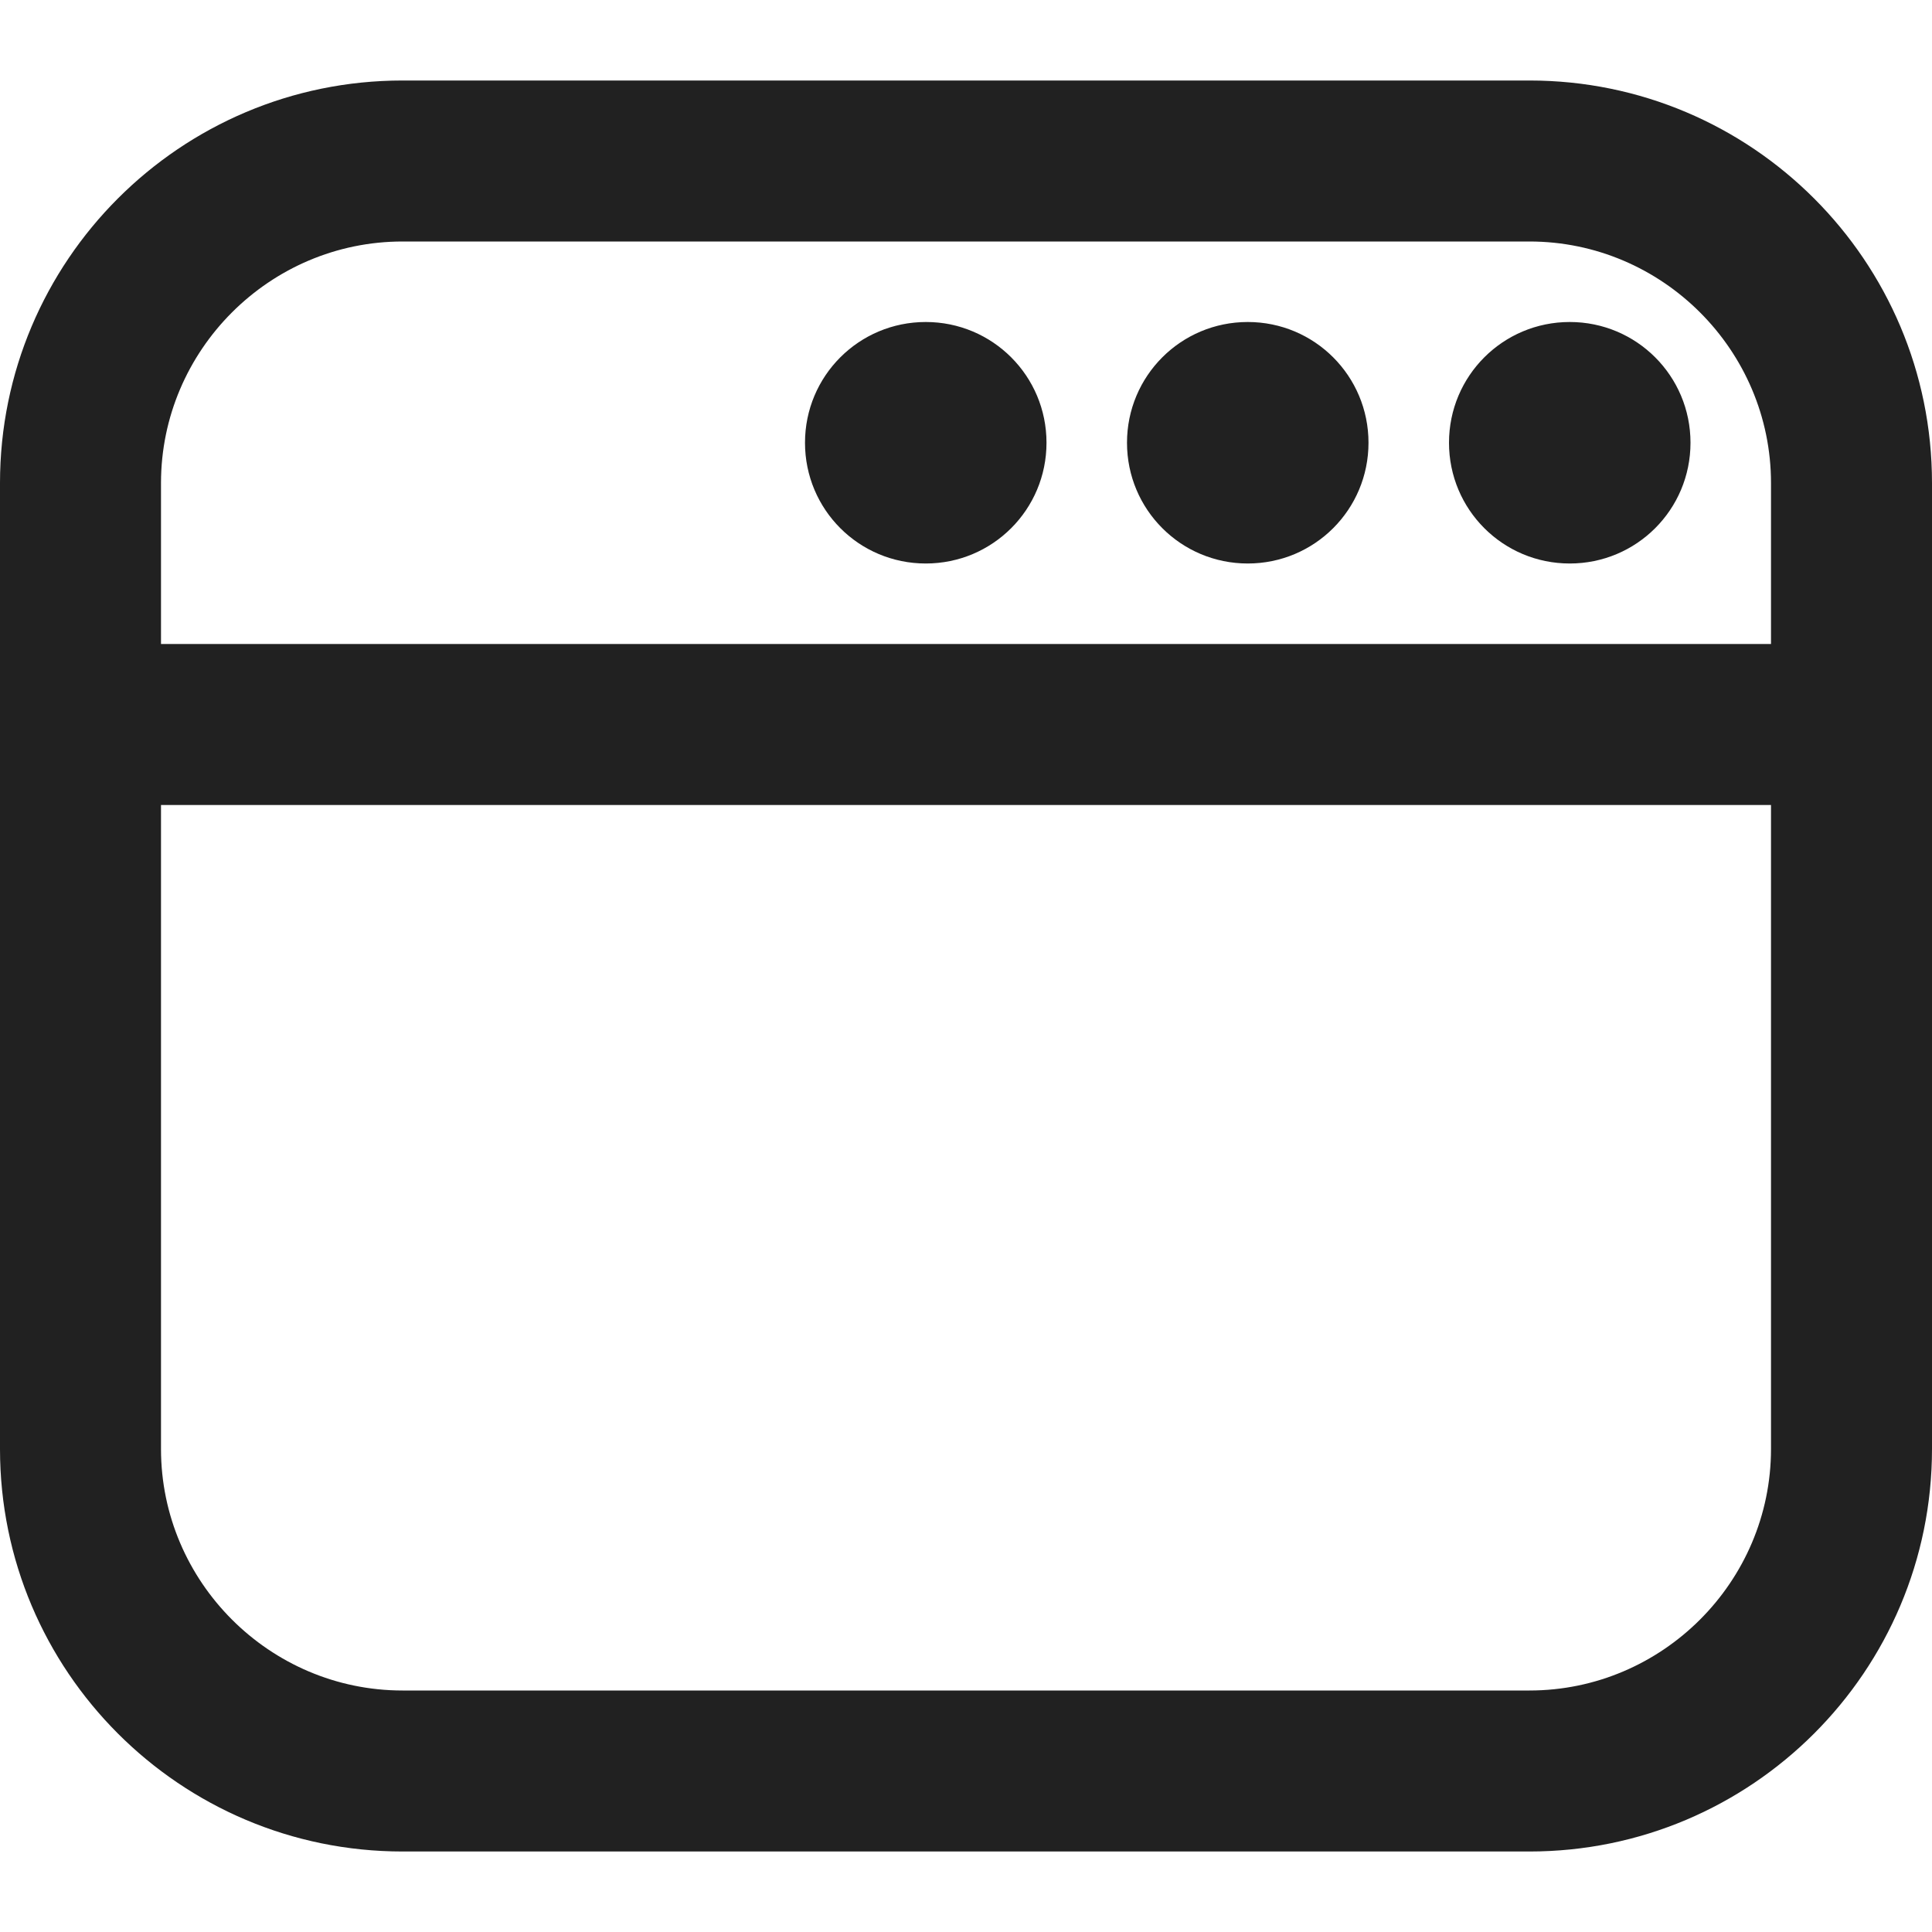
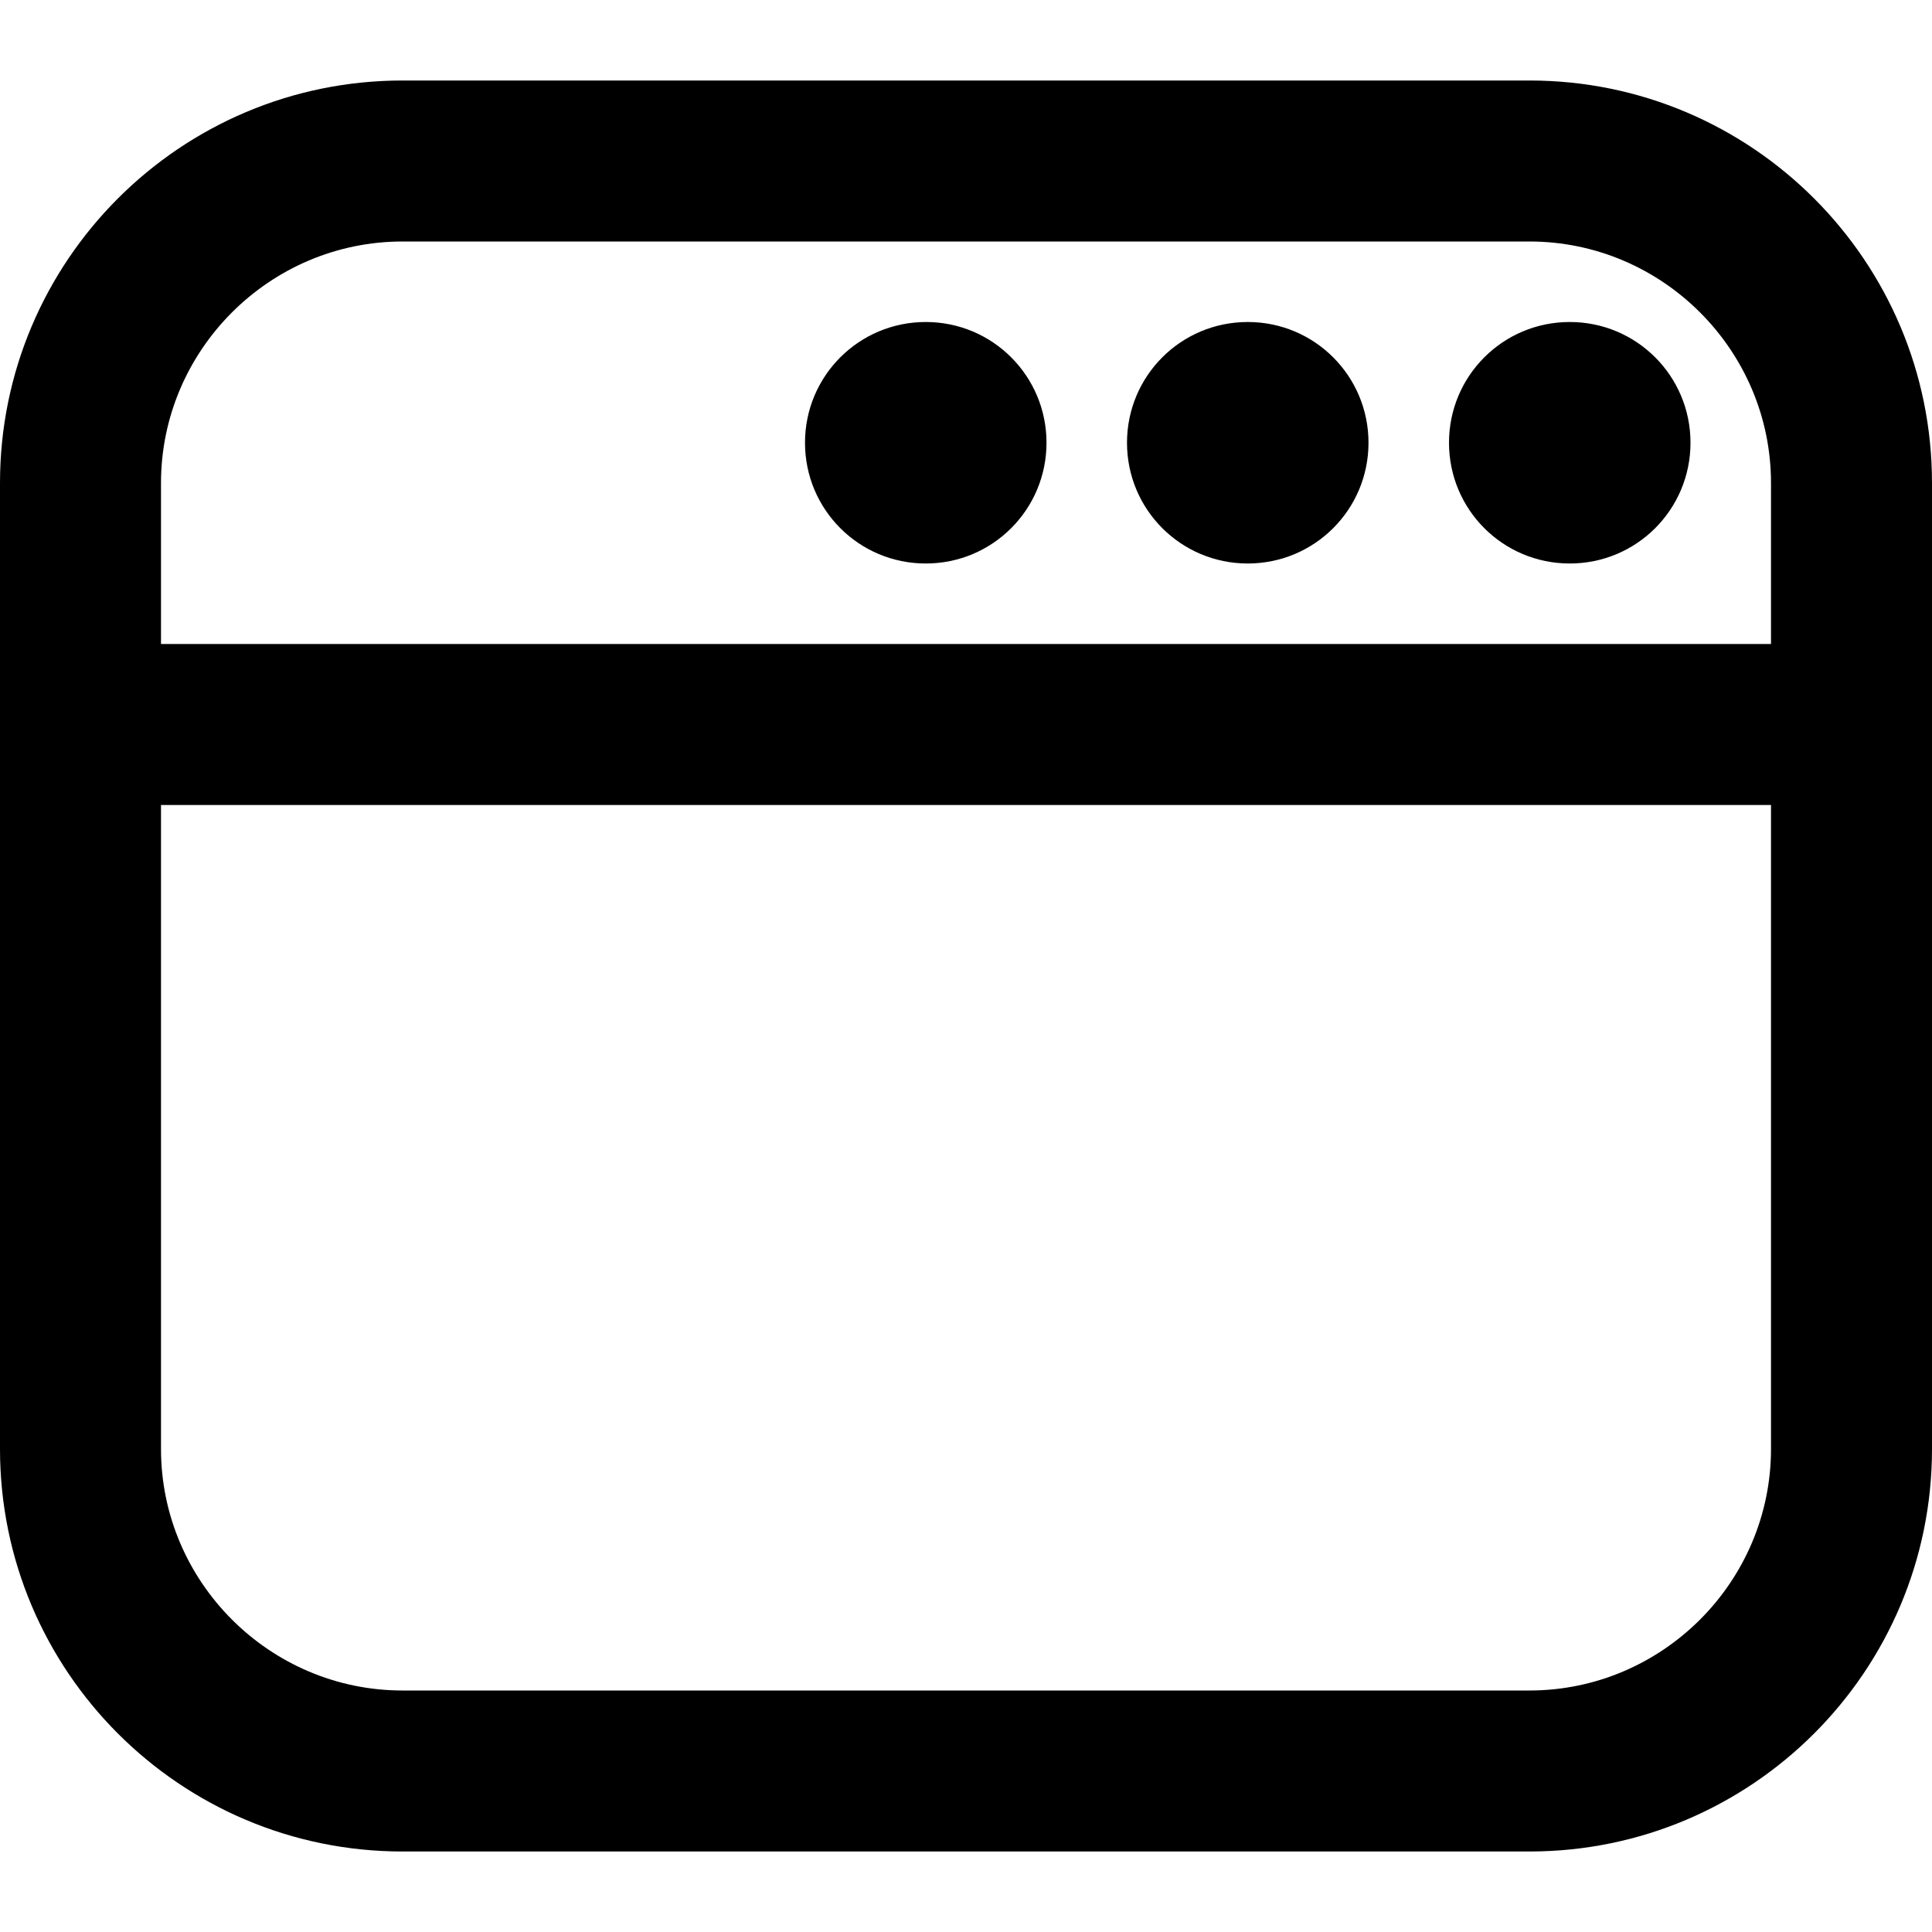
- <svg xmlns="http://www.w3.org/2000/svg" id="Layer_1" data-name="Layer 1" viewBox="0 0 24 24" width="512" height="512">
-   <path fill="#212121" d="M19,1H5C2.24,1,0,3.24,0,6v12c0,2.76,2.24,5,5,5h14c2.76,0,5-2.24,5-5V6c0-2.76-2.24-5-5-5ZM5,3h14c1.65,0,3,1.35,3,3v2H2v-2c0-1.65,1.35-3,3-3Zm14,18H5c-1.65,0-3-1.35-3-3V10H22v8c0,1.65-1.35,3-3,3Zm-1-15.5c0-.83,.67-1.5,1.5-1.5s1.5,.67,1.5,1.5-.67,1.5-1.5,1.5-1.5-.67-1.5-1.5Zm-4,0c0-.83,.67-1.5,1.5-1.5s1.5,.67,1.5,1.5-.67,1.5-1.5,1.5-1.5-.67-1.5-1.5Zm-4,0c0-.83,.67-1.5,1.5-1.5s1.5,.67,1.5,1.5-.67,1.5-1.5,1.5-1.5-.67-1.5-1.5Z" />
+ <svg xmlns="http://www.w3.org/2000/svg" id="Layer_1" data-name="Layer 1" viewBox="0 0 24 24" class="area-item-icon">
+   <path d="M19,1H5C2.24,1,0,3.24,0,6v12c0,2.76,2.24,5,5,5h14c2.76,0,5-2.24,5-5V6c0-2.76-2.24-5-5-5ZM5,3h14c1.65,0,3,1.35,3,3v2H2v-2c0-1.65,1.35-3,3-3Zm14,18H5c-1.65,0-3-1.35-3-3V10H22v8c0,1.65-1.35,3-3,3Zm-1-15.5c0-.83,.67-1.5,1.5-1.5s1.5,.67,1.5,1.5-.67,1.5-1.5,1.5-1.5-.67-1.5-1.5Zm-4,0c0-.83,.67-1.5,1.5-1.5s1.5,.67,1.5,1.5-.67,1.5-1.5,1.5-1.5-.67-1.5-1.5Zm-4,0c0-.83,.67-1.5,1.5-1.5s1.5,.67,1.5,1.5-.67,1.5-1.5,1.5-1.5-.67-1.5-1.5Z" />
</svg>
